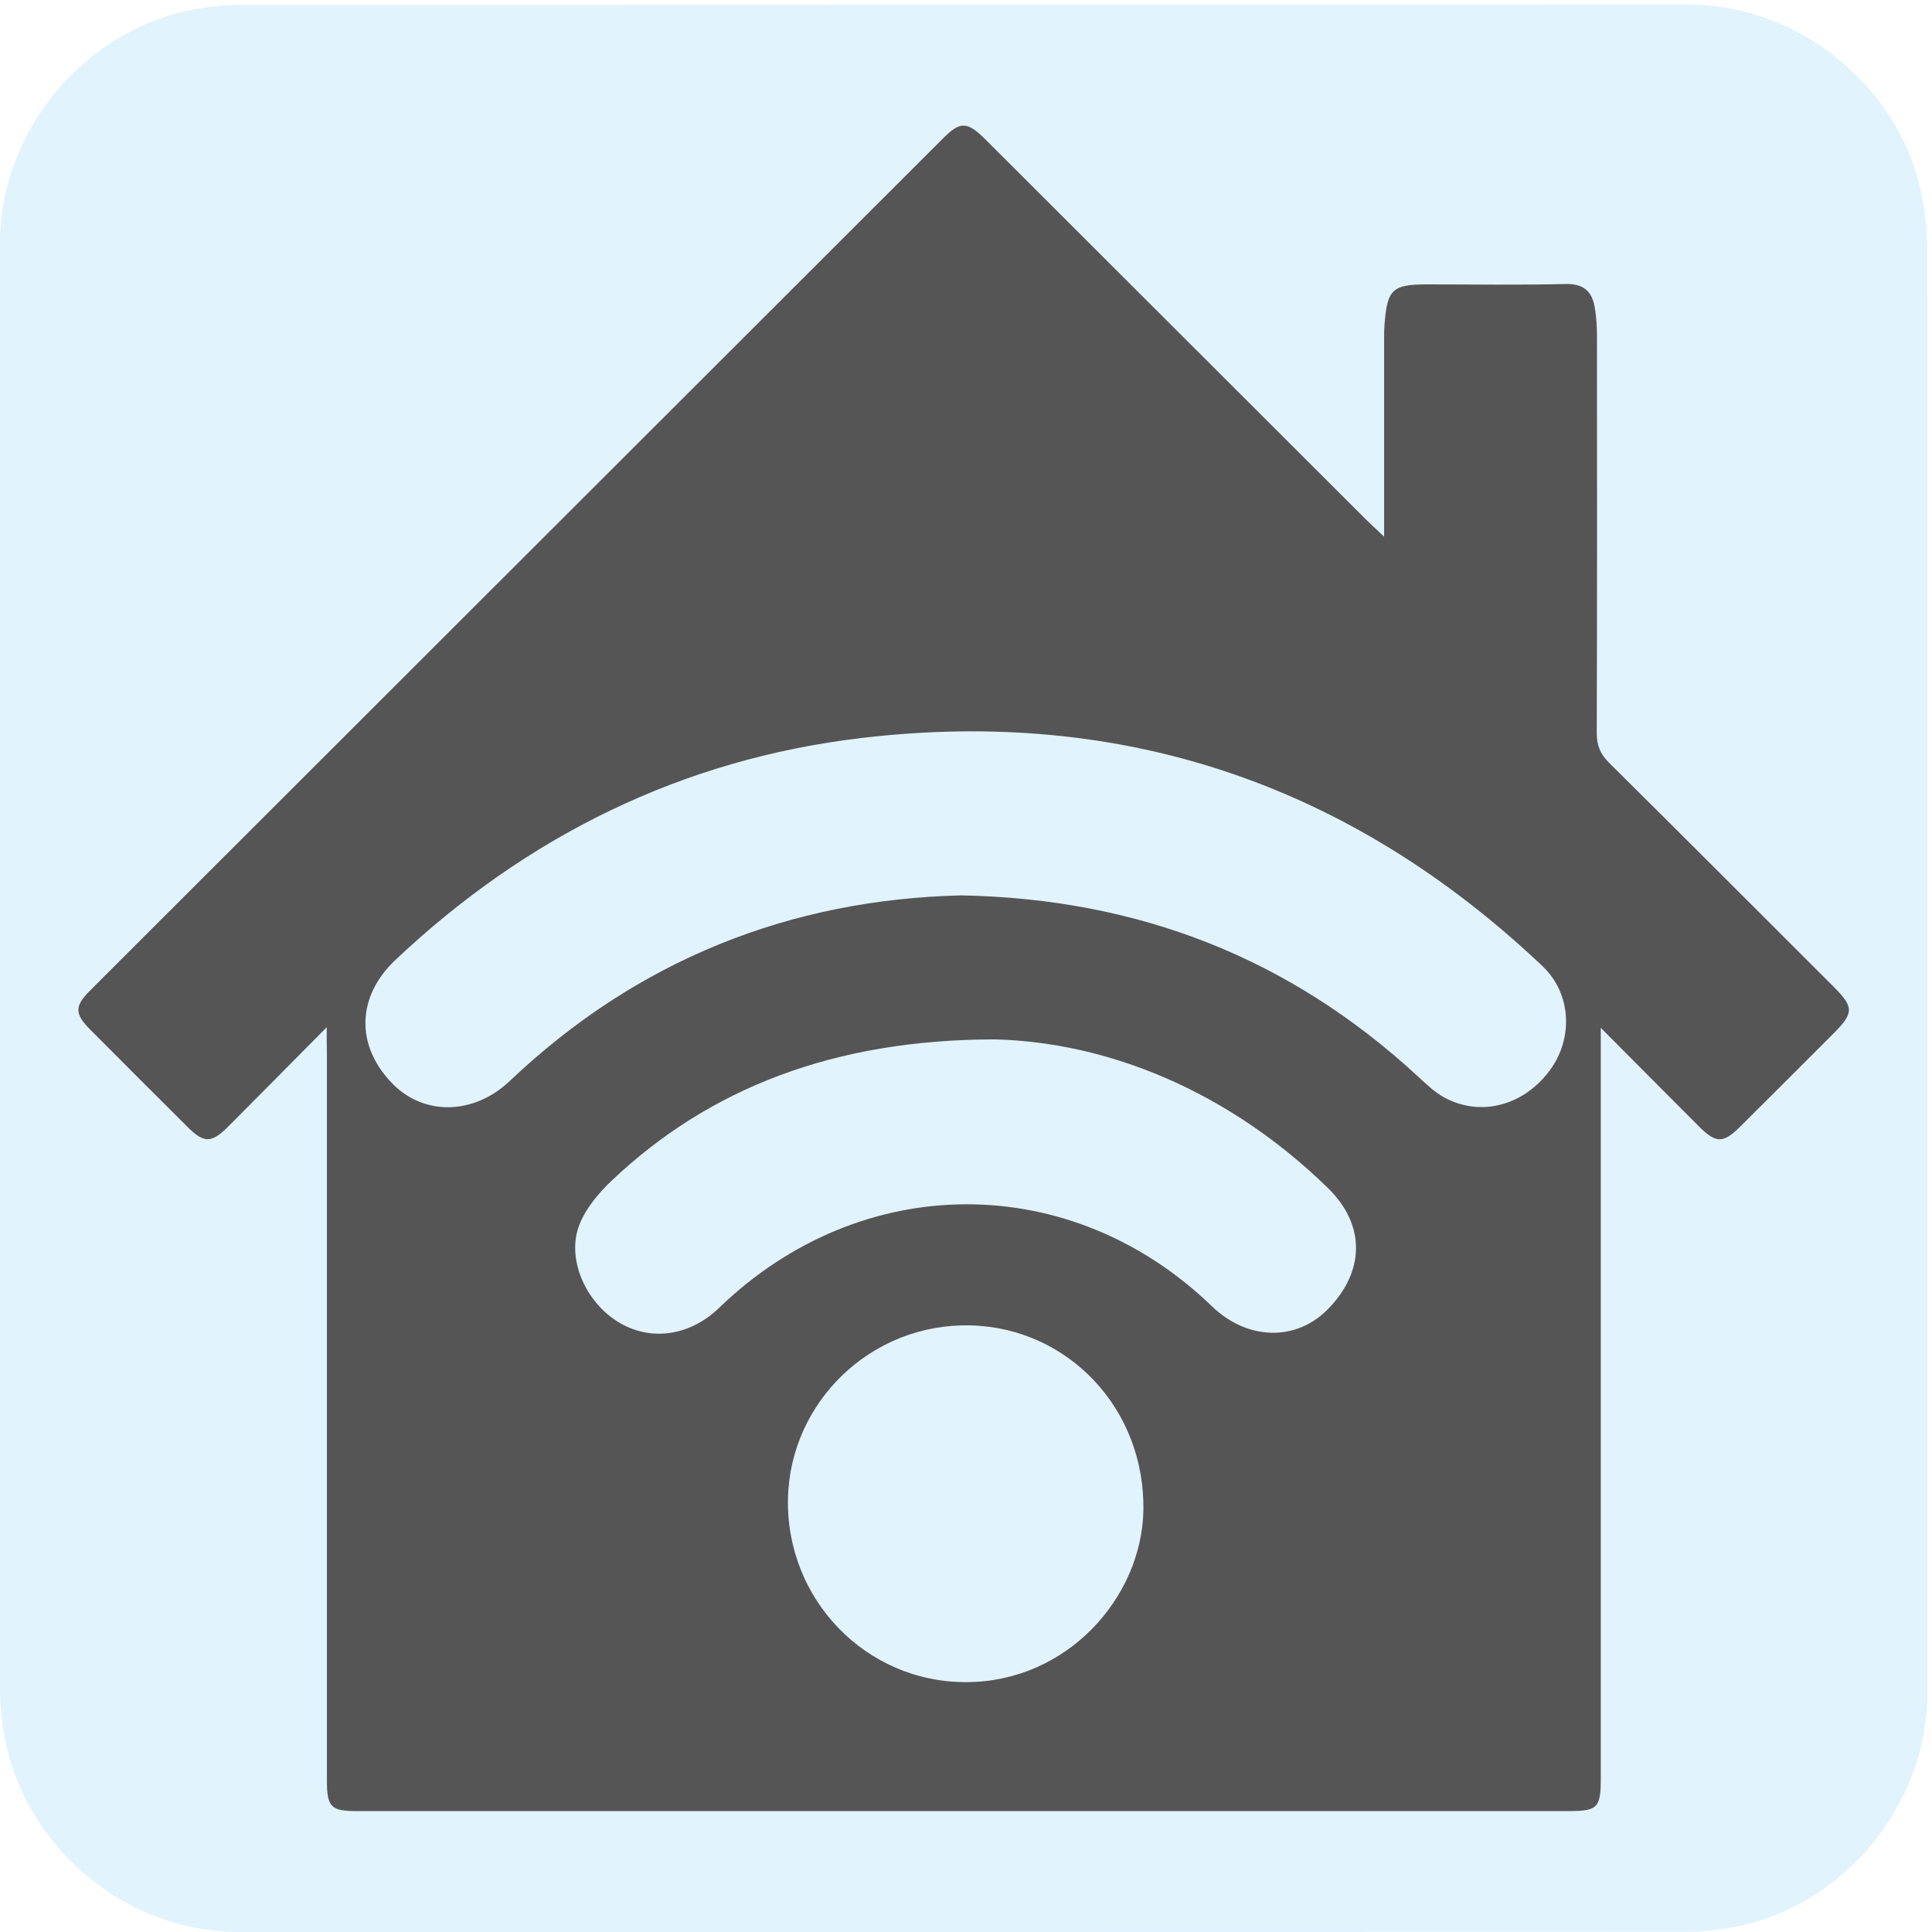
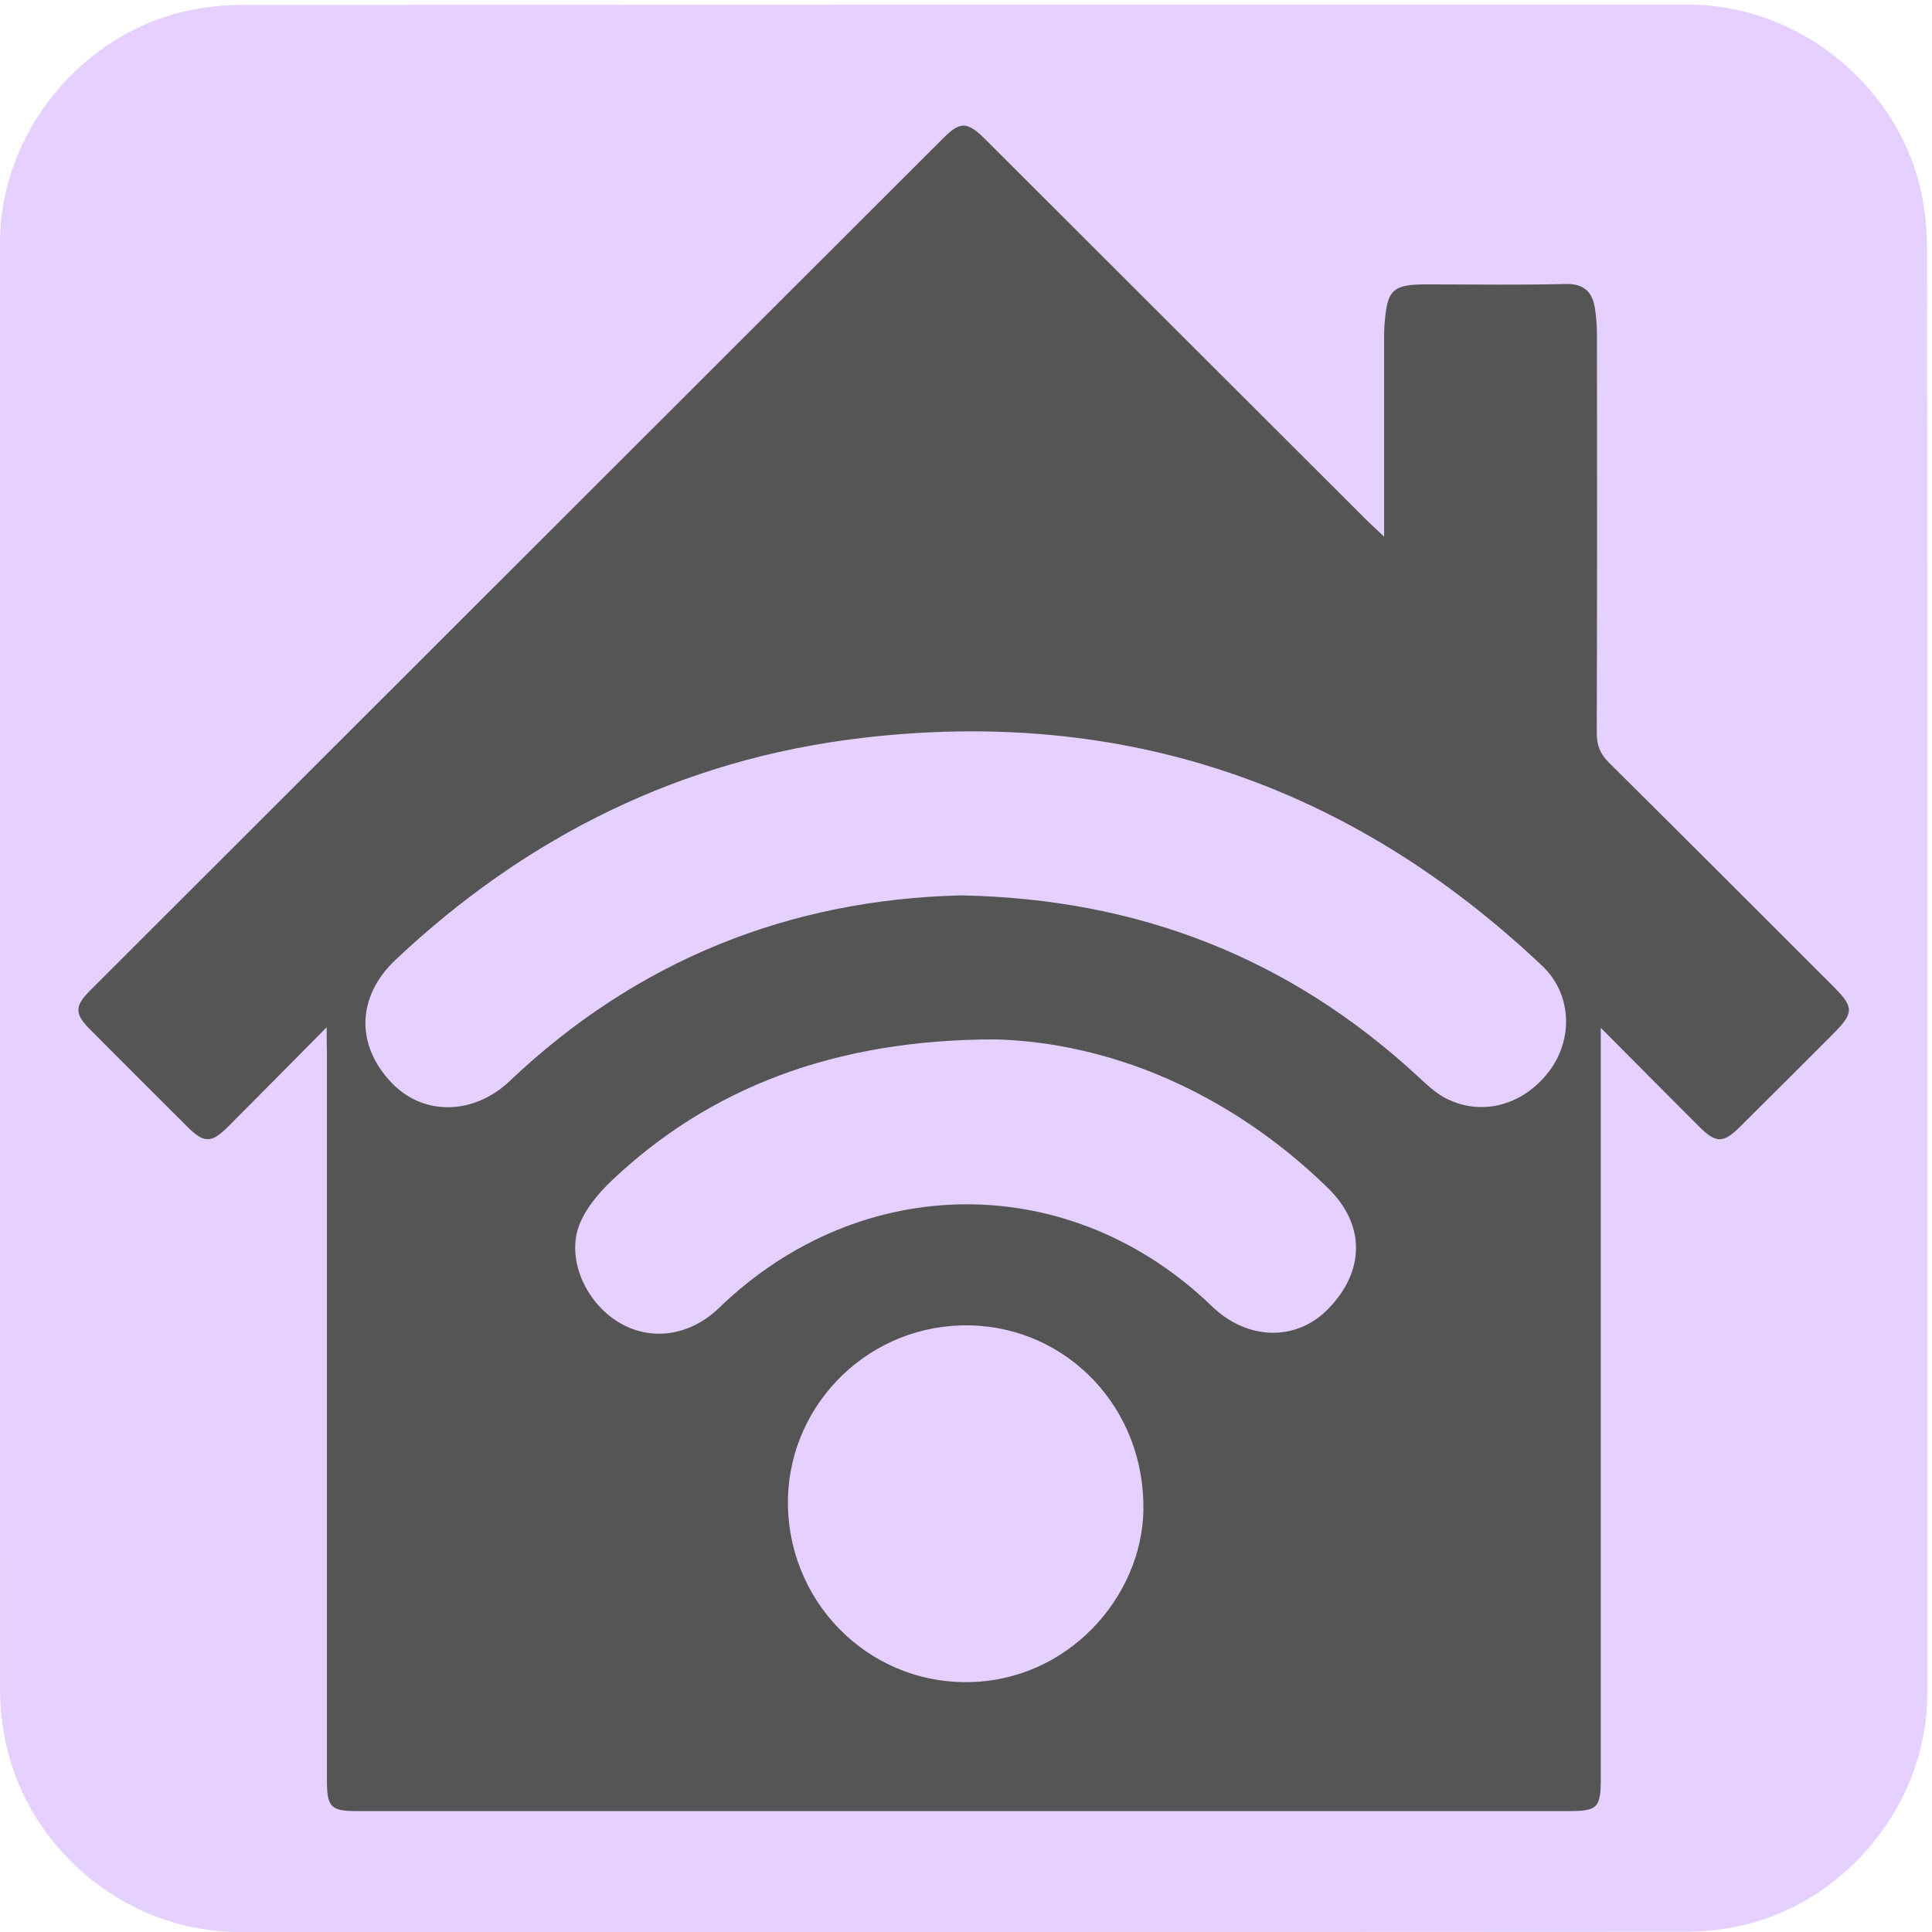
<svg xmlns="http://www.w3.org/2000/svg" id="eg6mwedtruuv1" viewBox="0 0 769 769" width="500" height="500" shape-rendering="geometricPrecision" text-rendering="geometricPrecision" version="1.1">
  <defs id="defs15" />
  <style id="style2">#eg6mwedtruuv1{pointer-events: all} #eg6mwedtruuv1:hover * {animation-play-state: running !important}#eg6mwedtruuv7 {animation: eg6mwedtruuv7_f_o 6000ms linear infinite normal forwards}@keyframes eg6mwedtruuv7_f_o { 0% {fill-opacity: 1;animation-timing-function: step-end} 8.333% {fill-opacity: 0;animation-timing-function: step-end} 16.667% {fill-opacity: 1;animation-timing-function: step-end} 25% {fill-opacity: 0;animation-timing-function: step-end} 33.333% {fill-opacity: 1;animation-timing-function: step-end} 41.667% {fill-opacity: 0;animation-timing-function: step-end} 100% {fill-opacity: 1} }#eg6mwedtruuv8 {animation: eg6mwedtruuv8_f_o 6000ms linear infinite normal forwards}@keyframes eg6mwedtruuv8_f_o { 0% {fill-opacity: 1;animation-timing-function: step-end} 50% {fill-opacity: 0;animation-timing-function: step-end} 58.333% {fill-opacity: 1;animation-timing-function: step-end} 66.667% {fill-opacity: 0;animation-timing-function: step-end} 75% {fill-opacity: 1;animation-timing-function: step-end} 83.333% {fill-opacity: 0;animation-timing-function: step-end} 91.667% {fill-opacity: 1;animation-timing-function: step-end} 100% {fill-opacity: 1} }</style>
  <g id="eg6mwedtruuv2" transform="matrix(4 0 0 4 -827.28 -2254.526)">
-     <path id="eg6mwedtruuv3" d="M398.6,660.01C398.6,684.07,398.6,708.14,398.6,732.2C398.6,743.23,390.28,753.31,379.42,755.38C377.81,755.69,376.15,755.86,374.52,755.86C326.55,755.89,278.59,755.88,230.62,755.88C218.86,755.88,208.6,746.86,207.06,735.16C206.92,734.13,206.83,733.08,206.83,732.04C206.82,683.95,206.82,635.86,206.82,587.78C206.82,576.75,215.14,566.66,226,564.6C227.61,564.29,229.27,564.12,230.9,564.12C278.91,564.1,326.92,564.1,374.92,564.1C385.95,564.1,396.05,572.43,398.1,583.28C398.4,584.89,398.58,586.55,398.58,588.18C398.61,612.13,398.6,636.07,398.6,660.01Z" fill="#e1f3fd" stroke="none" stroke-width="1" />
+     <path id="eg6mwedtruuv3" d="M398.6,660.01C398.6,684.07,398.6,708.14,398.6,732.2C398.6,743.23,390.28,753.31,379.42,755.38C377.81,755.69,376.15,755.86,374.52,755.86C326.55,755.89,278.59,755.88,230.62,755.88C218.86,755.88,208.6,746.86,207.06,735.16C206.92,734.13,206.83,733.08,206.83,732.04C206.82,683.95,206.82,635.86,206.82,587.78C206.82,576.75,215.14,566.66,226,564.6C227.61,564.29,229.27,564.12,230.9,564.12C278.91,564.1,326.92,564.1,374.92,564.1C385.95,564.1,396.05,572.43,398.1,583.28C398.4,584.89,398.58,586.55,398.58,588.18C398.61,612.13,398.6,636.07,398.6,660.01Z" fill="#e5d0ff" stroke="none" stroke-width="1" />
  </g>
  <g id="eg6mwedtruuv4" transform="matrix(4 0 0 4 -827.2757 -2254.526)">
    <g id="eg6mwedtruuv5">
      <path id="eg6mwedtruuv6" d="M239.33,665.85C235.78,669.43,232.67,672.59,229.53,675.73C227.86,677.4,227.12,677.41,225.48,675.77C222.25,672.55,219.02,669.33,215.8,666.09C214.23,664.51,214.22,663.76,215.8,662.18C244.09,633.91,272.39,605.64,300.69,577.37C302.39,575.68,303.08,575.71,304.89,577.52C317.49,590.1,330.09,602.69,342.7,615.28C343.18,615.76,343.68,616.21,344.55,617.03C344.55,615.94,344.55,615.29,344.55,614.64C344.55,608.9,344.55,603.17,344.55,597.43C344.55,596.93,344.55,596.43,344.59,595.93C344.86,592.4,345.37,591.93,348.88,591.93C353.44,591.93,358.01,592.01,362.57,591.89C364.4,591.84,365.25,592.63,365.52,594.26C365.67,595.18,365.73,596.12,365.73,597.05C365.74,610.24,365.75,623.42,365.71,636.61C365.71,637.84,366.08,638.68,366.94,639.54C374.4,646.93,381.81,654.36,389.24,661.78C391.32,663.86,391.32,664.41,389.24,666.5C386.15,669.59,383.06,672.69,379.95,675.77C378.3,677.41,377.57,677.41,375.9,675.74C372.76,672.6,369.64,669.46,366.11,665.91C366.11,667.05,366.11,667.74,366.11,668.43C366.11,692.49,366.11,716.55,366.11,740.61C366.11,743.53,365.79,743.85,362.91,743.85C322.72,743.85,282.53,743.85,242.35,743.85C239.74,743.85,239.35,743.46,239.35,740.79C239.35,716.67,239.35,692.55,239.35,668.43C239.33,667.76,239.33,667.1,239.33,665.85Z" fill="#555" stroke="none" stroke-width="1" />
-       <path id="eg6mwedtruuv7" d="M302.45,652.73C285.43,653.14,270.23,659.15,257.52,671.22C253.98,674.57,249,674.71,245.82,671.41C242.17,667.63,242.33,662.78,246.16,659.16C259.25,646.81,274.69,639.18,292.53,637.07C318.58,633.98,341.24,641.71,360.3,659.76C363.21,662.52,363.4,666.99,361,670.19C358.4,673.67,354.13,674.79,350.54,672.84C349.57,672.31,348.74,671.51,347.92,670.75C335.21,659.01,320.18,653.06,302.45,652.73Z" fill="#e1f3fd" stroke="none" stroke-width="1" />
-       <path id="eg6mwedtruuv8" d="M305.85,667.06C317.02,667.35,329.01,672.15,338.95,681.84C342.71,685.5,342.66,690.13,338.96,693.9C335.79,697.14,330.95,697.02,327.43,693.63C313.36,680.03,292.54,680.09,278.39,693.76C275.43,696.62,271.49,697.15,268.27,695.14C265,693.09,263.15,688.77,264.5,685.43C265.15,683.83,266.39,682.35,267.67,681.13C277.36,671.94,289.8,667.06,305.85,667.06Z" fill="#e1f3fd" stroke="none" stroke-width="1" />
-       <path id="eg6mwedtruuv9" d="M320.59,713.05C320.91,721.79,313.78,730.44,303.94,730.99C293.82,731.56,285.49,723.6,285.23,713.61C284.97,703.92,292.71,695.79,302.45,695.52C312.29,695.25,320.31,703,320.59,713.05Z" fill="#e1f3fd" stroke="none" stroke-width="1" />
+       <path id="eg6mwedtruuv7" d="M302.45,652.73C285.43,653.14,270.23,659.15,257.52,671.22C253.98,674.57,249,674.71,245.82,671.41C242.17,667.63,242.33,662.78,246.16,659.16C259.25,646.81,274.69,639.18,292.53,637.07C318.58,633.98,341.24,641.71,360.3,659.76C363.21,662.52,363.4,666.99,361,670.19C358.4,673.67,354.13,674.79,350.54,672.84C349.57,672.31,348.74,671.51,347.92,670.75C335.21,659.01,320.18,653.06,302.45,652.73Z" fill="#e5d0ff" stroke="none" stroke-width="1" />
+       <path id="eg6mwedtruuv8" d="M305.85,667.06C317.02,667.35,329.01,672.15,338.95,681.84C342.71,685.5,342.66,690.13,338.96,693.9C335.79,697.14,330.95,697.02,327.43,693.63C313.36,680.03,292.54,680.09,278.39,693.76C275.43,696.62,271.49,697.15,268.27,695.14C265,693.09,263.15,688.77,264.5,685.43C265.15,683.83,266.39,682.35,267.67,681.13C277.36,671.94,289.8,667.06,305.85,667.06Z" fill="#e5d0ff" stroke="none" stroke-width="1" />
+       <path id="eg6mwedtruuv9" d="M320.59,713.05C320.91,721.79,313.78,730.44,303.94,730.99C293.82,731.56,285.49,723.6,285.23,713.61C284.97,703.92,292.71,695.79,302.45,695.52C312.29,695.25,320.31,703,320.59,713.05Z" fill="#e5d0ff" stroke="none" stroke-width="1" />
    </g>
  </g>
</svg>
